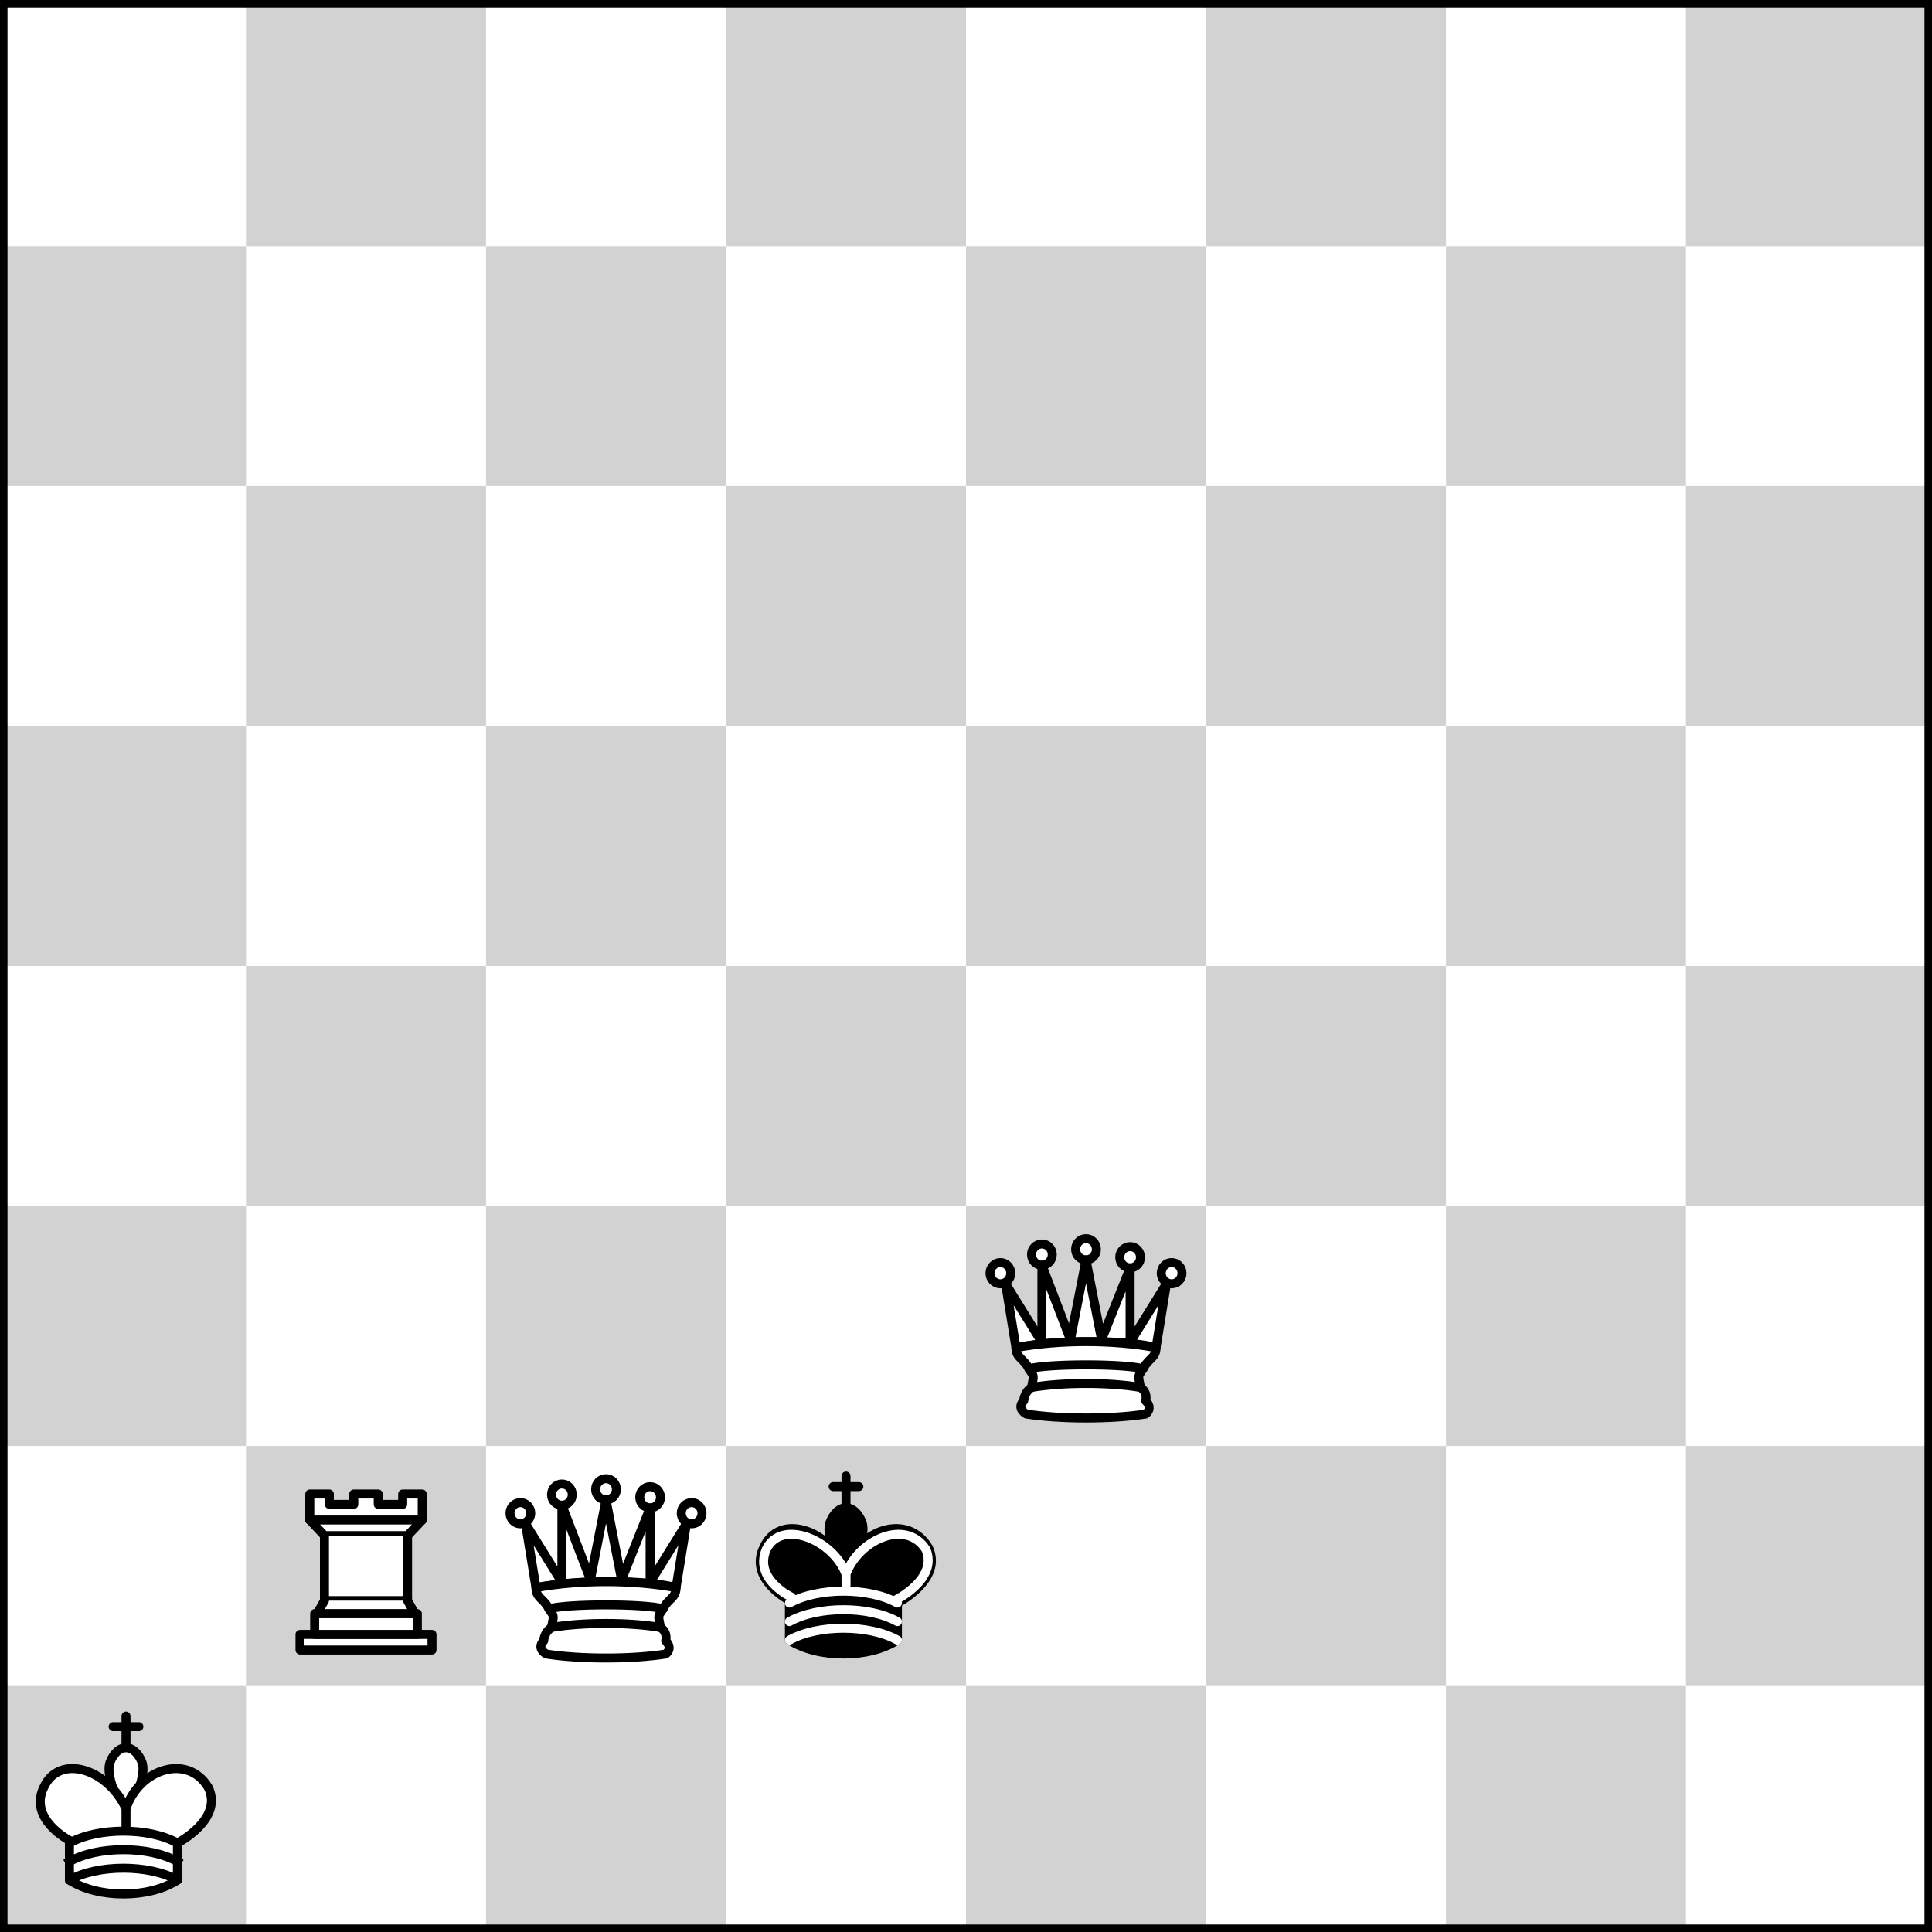
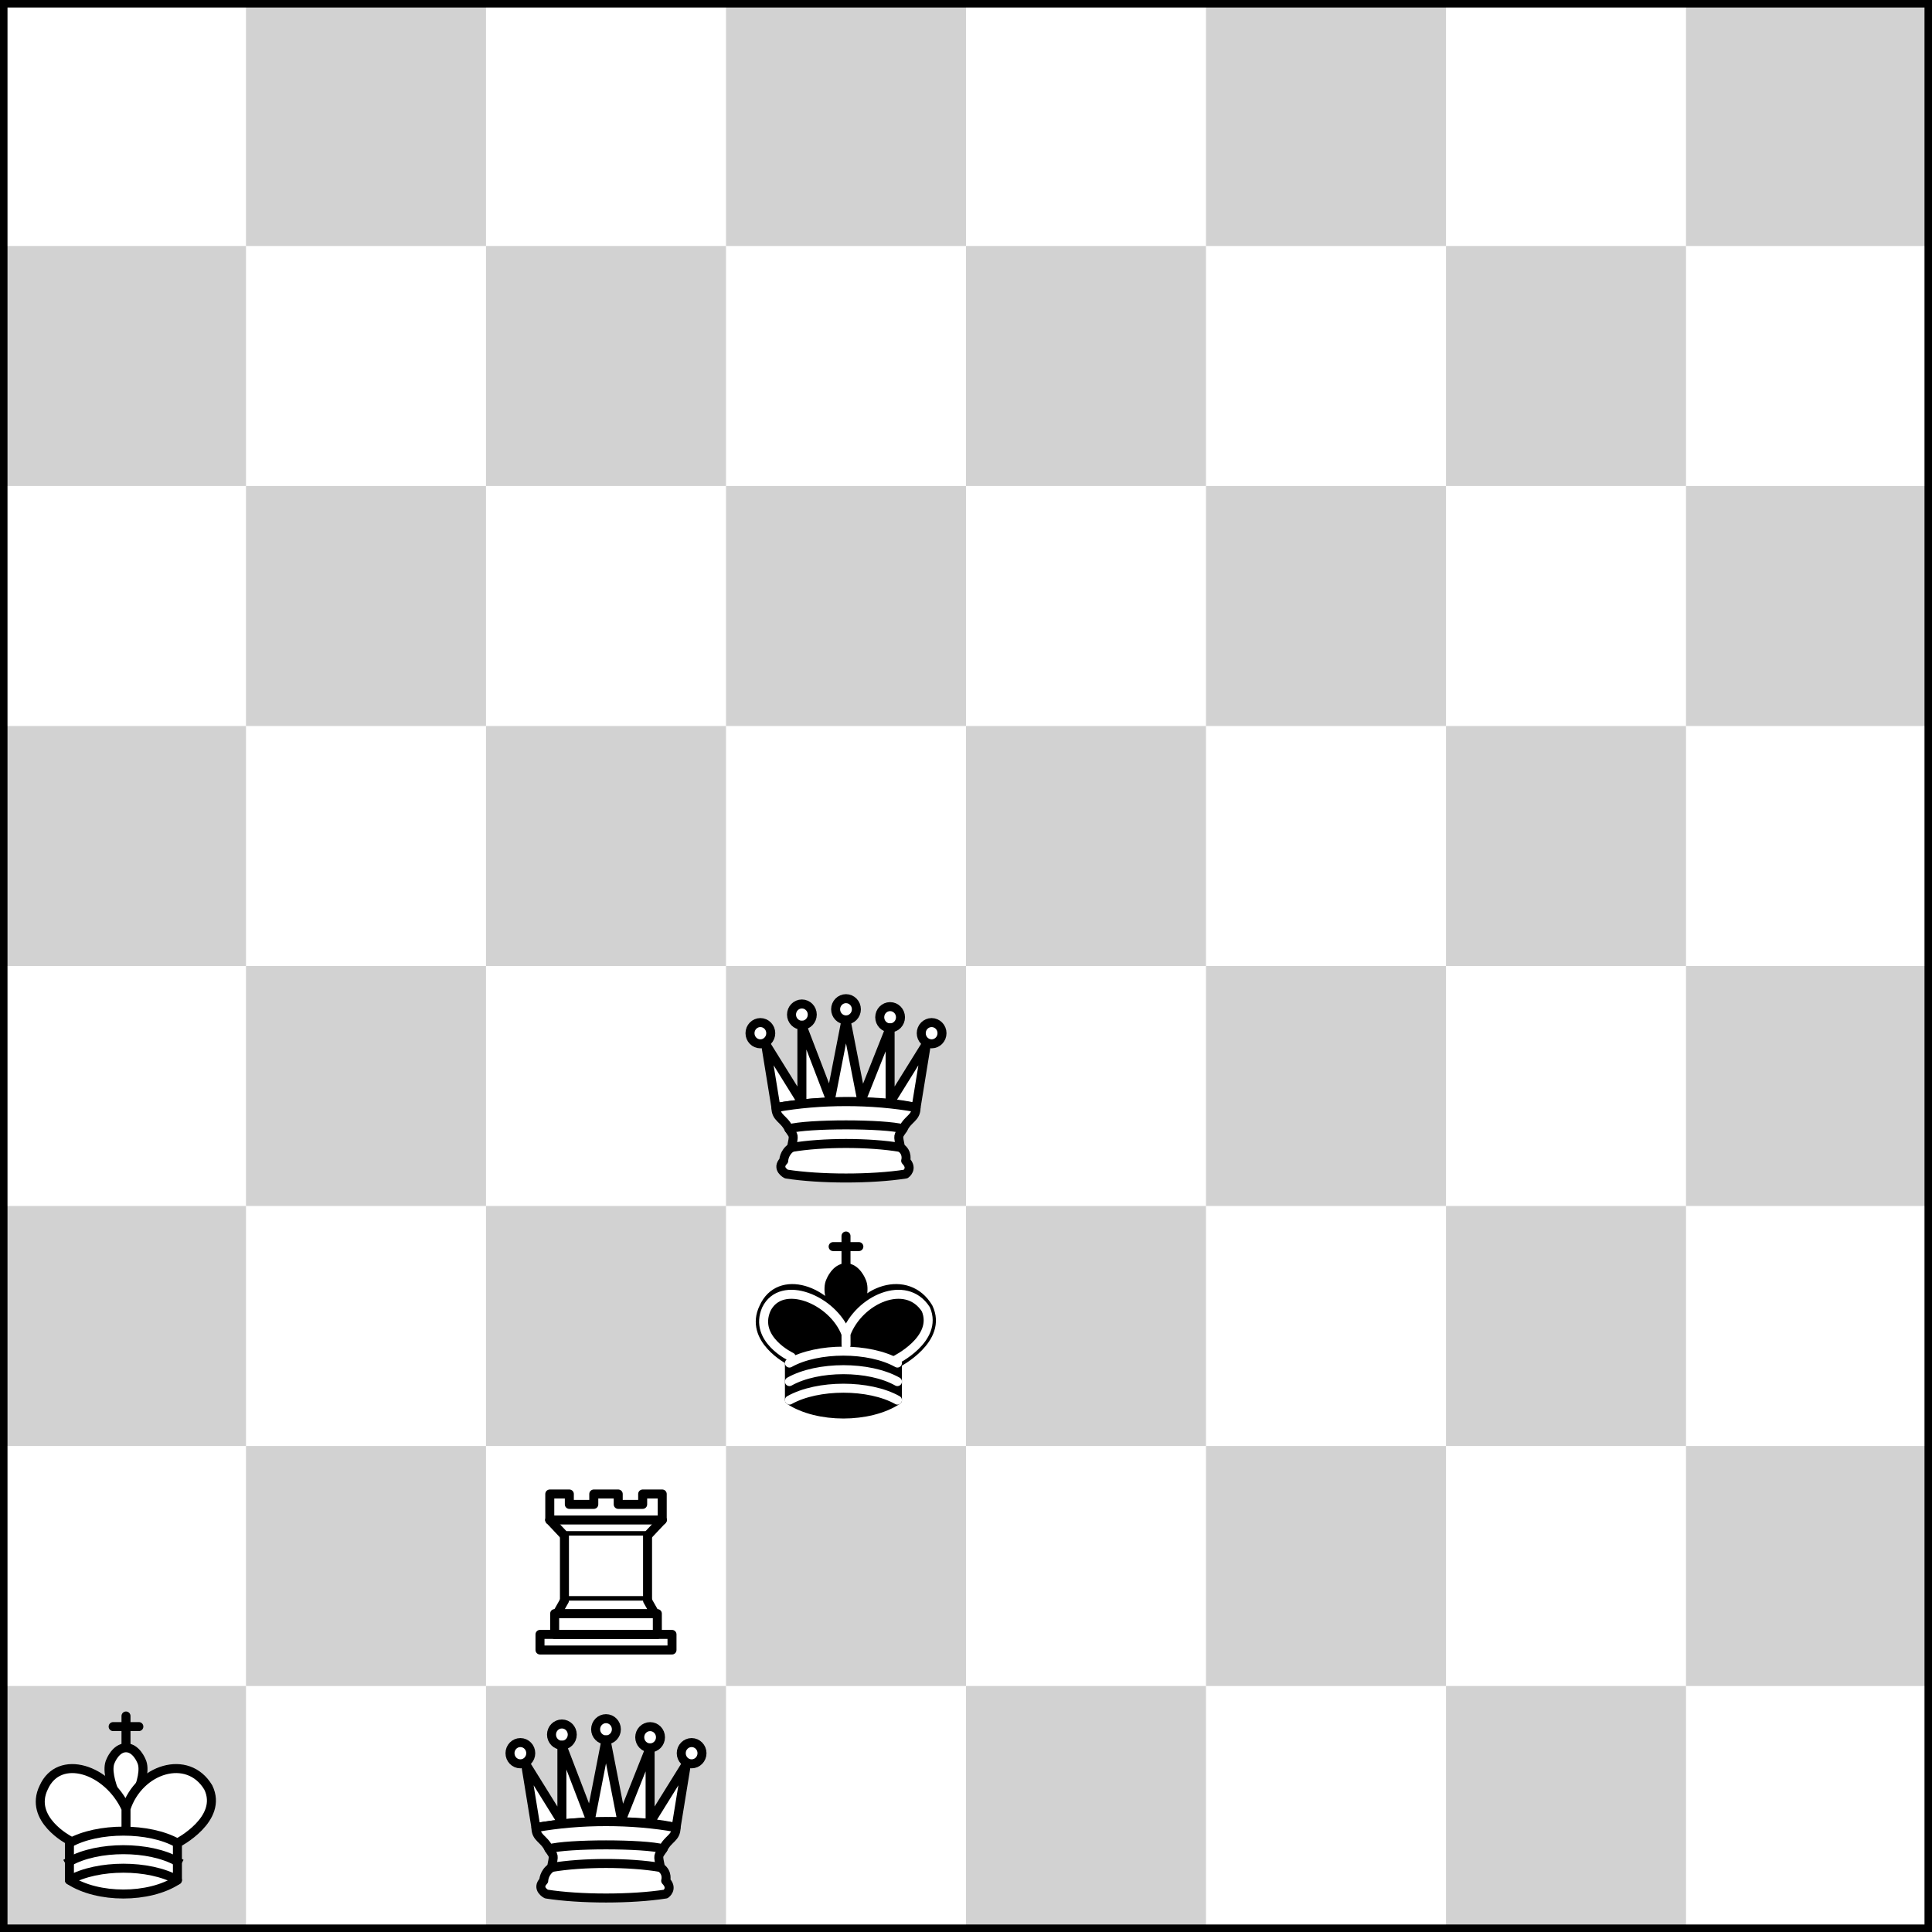
<svg xmlns="http://www.w3.org/2000/svg" xmlns:xlink="http://www.w3.org/1999/xlink" viewBox="-1 -1 322 322" width="200" height="200">
  <defs>
    <g id="wq" stroke-linecap="round" stroke-linejoin="round" transform="translate(4, 5)" stroke="#000000" stroke-width="1.5">
      <path d="M3.459,6.2 C3.459,7.178 2.685,7.971 1.73,7.971 C0.774,7.971 0,7.178 0,6.2 C0,5.222 0.774,4.429 1.73,4.429 C2.685,4.429 3.459,5.222 3.459,6.2 Z" id="Shape" fill="#FFFFFF" />
      <path d="M17.73,2.214 C17.73,3.193 16.955,3.986 16,3.986 C15.045,3.986 14.27,3.193 14.27,2.214 C14.27,1.236 15.045,0.443 16,0.443 C16.955,0.443 17.73,1.236 17.73,2.214 Z" id="Shape" fill="#FFFFFF" />
      <path d="M32,6.2 C32,7.178 31.226,7.971 30.27,7.971 C29.315,7.971 28.541,7.178 28.541,6.2 C28.541,5.222 29.315,4.429 30.27,4.429 C31.226,4.429 32,5.222 32,6.2 Z" id="Shape" fill="#FFFFFF" />
      <path d="M10.378,3.1 C10.378,4.078 9.604,4.871 8.649,4.871 C7.693,4.871 6.919,4.078 6.919,3.1 C6.919,2.122 7.693,1.329 8.649,1.329 C9.604,1.329 10.378,2.122 10.378,3.1 Z" id="Shape" fill="#FFFFFF" />
      <path d="M25.081,3.543 C25.081,4.521 24.307,5.314 23.351,5.314 C22.396,5.314 21.622,4.521 21.622,3.543 C21.622,2.565 22.396,1.771 23.351,1.771 C24.307,1.771 25.081,2.565 25.081,3.543 Z" id="Shape" fill="#FFFFFF" />
      <path d="M4.324,18.6 C11.676,17.271 22.486,17.271 27.676,18.6 L29.405,7.971 L23.351,17.714 L23.351,5.314 L18.595,17.271 L16,3.986 L13.405,17.271 L8.649,4.871 L8.649,17.714 L2.595,7.971 L4.324,18.6 Z" id="Shape" fill="#FFFFFF" />
      <path d="M4.324,18.6 C4.324,20.371 5.622,20.371 6.486,22.143 C7.351,23.471 7.351,23.029 6.919,25.243 C5.622,26.129 5.622,27.457 5.622,27.457 C4.324,28.786 6.054,29.671 6.054,29.671 C11.676,30.557 20.324,30.557 25.946,29.671 C25.946,29.671 27.243,28.786 25.946,27.457 C25.946,27.457 26.378,26.129 25.081,25.243 C24.649,23.029 24.649,23.471 25.514,22.143 C26.378,20.371 27.676,20.371 27.676,18.6 C20.324,17.271 11.676,17.271 4.324,18.6 Z" id="Shape" fill="#FFFFFF" />
      <path d="M6.486,22.143 C9.514,21.257 22.486,21.257 25.514,22.143" id="Shape" />
      <path d="M6.919,25.243 C12.108,24.357 19.892,24.357 25.081,25.243" id="Shape" />
    </g>
+     <g id="bk" stroke-linecap="round" stroke-linejoin="round" transform="translate(5, 5)" stroke-width="1.5">
+       <line x1="15" y1="4.968" x2="15" y2="0" id="Shape" stroke="#000000" />
+       <path d="M15,16.765 C15,16.765 18.857,10.147 17.571,7.5 C17.571,7.5 16.714,5.294 15,5.294 C13.286,5.294 12.429,7.5 12.429,7.5 C11.143,10.147 15,16.765 15,16.765" id="Shape" stroke="#000000" fill="#000000" />
+       <path d="M5.571,27.353 C10.286,30.441 18.857,30.441 23.571,27.353 L23.571,21.176 C23.571,21.176 31.286,17.206 28.714,11.912 C25.286,6.176 17.143,8.824 15,15.441 L15,18.529 L15,15.441 C12,8.824 3.857,6.176 1.286,11.912 C-1.286,17.206 5.571,20.735 5.571,20.735 L5.571,27.353 Z" id="Shape" stroke="#000000" fill="#000000" />
+       <line x1="12.857" y1="1.765" x2="17.143" y2="1.765" id="Shape" stroke="#000000" />
+       <path d="M23.143,20.735 C23.143,20.735 30.429,17.206 28.311,12.221 C24.986,7.059 17.143,10.588 15,16.324 L15.009,18.176 L15,16.324 C12.857,10.588 4.205,7.059 1.712,12.221 C-0.429,17.206 5.871,20.162 5.871,20.162" id="Shape" stroke="#FFFFFF" />
+       <path d="M5.571,21.176 C10.286,18.529 18.857,18.529 23.571,21.176 M5.571,24.265 C10.286,21.618 18.857,21.618 23.571,24.265 M5.571,27.353 C10.286,24.706 18.857,24.706 23.571,27.353" id="Shape" stroke="#FFFFFF" />
+     </g>
    <g id="wr" stroke-linecap="round" stroke-linejoin="round" transform="translate(9, 8)" stroke="#000000" stroke-width="1.5">
      <polygon id="Shape" fill="#FFFFFF" points="0 26 22 26 22 23.4 0 23.4" />
      <polygon id="Shape" fill="#FFFFFF" points="2.444 23.4 2.444 19.933 19.556 19.933 19.556 23.4" />
      <polyline id="Shape" fill="#FFFFFF" points="1.63 4.333 1.63 0 4.889 0 4.889 1.733 8.963 1.733 8.963 0 13.037 0 13.037 1.733 17.111 1.733 17.111 0 20.37 0 20.37 4.333" />
      <polyline id="Shape" fill="#FFFFFF" points="20.37 4.333 17.926 6.933 4.074 6.933 1.63 4.333" />
      <polyline id="Shape" fill="#FFFFFF" points="17.926 6.933 17.926 17.767 4.074 17.767 4.074 6.933" />
      <polyline id="Shape" fill="#FFFFFF" points="17.926 17.767 19.148 19.933 2.852 19.933 4.074 17.767" />
      <line x1="1.63" y1="4.333" x2="20.37" y2="4.333" id="Shape" />
-     </g>
-     <g id="bk" stroke-linecap="round" stroke-linejoin="round" transform="translate(5, 5)" stroke-width="1.5">
-       <line x1="15" y1="4.968" x2="15" y2="0" id="Shape" stroke="#000000" />
-       <path d="M15,16.765 C15,16.765 18.857,10.147 17.571,7.5 C17.571,7.5 16.714,5.294 15,5.294 C13.286,5.294 12.429,7.5 12.429,7.5 C11.143,10.147 15,16.765 15,16.765" id="Shape" stroke="#000000" fill="#000000" />
-       <path d="M5.571,27.353 C10.286,30.441 18.857,30.441 23.571,27.353 L23.571,21.176 C23.571,21.176 31.286,17.206 28.714,11.912 C25.286,6.176 17.143,8.824 15,15.441 L15,18.529 L15,15.441 C12,8.824 3.857,6.176 1.286,11.912 C-1.286,17.206 5.571,20.735 5.571,20.735 L5.571,27.353 Z" id="Shape" stroke="#000000" fill="#000000" />
-       <line x1="12.857" y1="1.765" x2="17.143" y2="1.765" id="Shape" stroke="#000000" />
-       <path d="M23.143,20.735 C23.143,20.735 30.429,17.206 28.311,12.221 C24.986,7.059 17.143,10.588 15,16.324 L15.009,18.176 L15,16.324 C12.857,10.588 4.205,7.059 1.712,12.221 C-0.429,17.206 5.871,20.162 5.871,20.162" id="Shape" stroke="#FFFFFF" />
-       <path d="M5.571,21.176 C10.286,18.529 18.857,18.529 23.571,21.176 M5.571,24.265 C10.286,21.618 18.857,21.618 23.571,24.265 M5.571,27.353 C10.286,24.706 18.857,24.706 23.571,27.353" id="Shape" stroke="#FFFFFF" />
    </g>
    <g id="wk" stroke-linecap="round" stroke-linejoin="round" transform="translate(5, 5)" stroke="#000000" stroke-width="1.5">
      <line x1="15" y1="4.968" x2="15" y2="0" id="Shape" />
      <line x1="12.857" y1="1.765" x2="17.143" y2="1.765" id="Shape" />
      <path d="M17.571,7.5 C17.571,7.5 16.714,5.294 15,5.294 C13.286,5.294 12.429,7.5 12.429,7.5 C11.143,10.147 15,16.765 15,16.765 C15,16.765 18.857,10.147 17.571,7.5 Z" id="Shape" fill="#FFFFFF" />
      <path d="M5.571,27.353 C10.286,30.441 18.857,30.441 23.571,27.353 L23.571,21.176 C23.571,21.176 31.286,17.206 28.714,11.912 C25.286,6.176 17.143,8.824 15,15.441 L15,18.529 L15,15.441 C12,8.824 3.857,6.176 1.286,11.912 C-1.286,17.206 5.571,20.735 5.571,20.735 L5.571,27.353 Z" id="Shape" fill="#FFFFFF" />
      <path d="M5.571,21.176 C10.286,18.529 18.857,18.529 23.571,21.176" id="Shape" fill-opacity="0" fill="#000000" />
      <path d="M5.571,24.265 C10.286,21.618 18.857,21.618 23.571,24.265" id="Shape" fill-opacity="0" fill="#000000" stroke-linecap="square" />
      <path d="M5.571,27.353 C10.286,24.706 18.857,24.706 23.571,27.353" id="Shape" fill-opacity="0" fill="#000000" />
    </g>
  </defs>
  <rect x="0" y="0" width="320" height="320" fill="#ffffff" />
  <rect x="40" y="0" width="40" height="40" fill="#d2d2d2" />
  <rect x="120" y="0" width="40" height="40" fill="#d2d2d2" />
  <rect x="200" y="0" width="40" height="40" fill="#d2d2d2" />
  <rect x="280" y="0" width="40" height="40" fill="#d2d2d2" />
  <rect x="0" y="40" width="40" height="40" fill="#d2d2d2" />
  <rect x="80" y="40" width="40" height="40" fill="#d2d2d2" />
  <rect x="160" y="40" width="40" height="40" fill="#d2d2d2" />
  <rect x="240" y="40" width="40" height="40" fill="#d2d2d2" />
  <rect x="40" y="80" width="40" height="40" fill="#d2d2d2" />
  <rect x="120" y="80" width="40" height="40" fill="#d2d2d2" />
  <rect x="200" y="80" width="40" height="40" fill="#d2d2d2" />
  <rect x="280" y="80" width="40" height="40" fill="#d2d2d2" />
  <rect x="0" y="120" width="40" height="40" fill="#d2d2d2" />
  <rect x="80" y="120" width="40" height="40" fill="#d2d2d2" />
  <rect x="160" y="120" width="40" height="40" fill="#d2d2d2" />
  <rect x="240" y="120" width="40" height="40" fill="#d2d2d2" />
  <rect x="40" y="160" width="40" height="40" fill="#d2d2d2" />
  <rect x="120" y="160" width="40" height="40" fill="#d2d2d2" />
  <rect x="200" y="160" width="40" height="40" fill="#d2d2d2" />
  <rect x="280" y="160" width="40" height="40" fill="#d2d2d2" />
  <rect x="0" y="200" width="40" height="40" fill="#d2d2d2" />
  <rect x="80" y="200" width="40" height="40" fill="#d2d2d2" />
  <rect x="160" y="200" width="40" height="40" fill="#d2d2d2" />
  <rect x="240" y="200" width="40" height="40" fill="#d2d2d2" />
  <rect x="40" y="240" width="40" height="40" fill="#d2d2d2" />
  <rect x="120" y="240" width="40" height="40" fill="#d2d2d2" />
  <rect x="200" y="240" width="40" height="40" fill="#d2d2d2" />
  <rect x="280" y="240" width="40" height="40" fill="#d2d2d2" />
  <rect x="0" y="280" width="40" height="40" fill="#d2d2d2" />
  <rect x="80" y="280" width="40" height="40" fill="#d2d2d2" />
  <rect x="160" y="280" width="40" height="40" fill="#d2d2d2" />
  <rect x="240" y="280" width="40" height="40" fill="#d2d2d2" />
-   <use xlink:href="#wq" href="#wq" x="160" y="200" />
-   <use xlink:href="#wr" href="#wr" x="40" y="240" />
-   <use xlink:href="#wq" href="#wq" x="80" y="240" />
-   <use xlink:href="#bk" href="#bk" x="120" y="240" />
+   <use xlink:href="#wq" href="#wq" x="120" y="160" />
+   <use xlink:href="#bk" href="#bk" x="120" y="200" />
+   <use xlink:href="#wr" href="#wr" x="80" y="240" />
  <use xlink:href="#wk" href="#wk" x="0" y="280" />
+   <use xlink:href="#wq" href="#wq" x="80" y="280" />
  <rect x="-0.5" y="-0.5" width="321" height="321" fill="none" stroke="#000" stroke-width="1.5" />
</svg>
